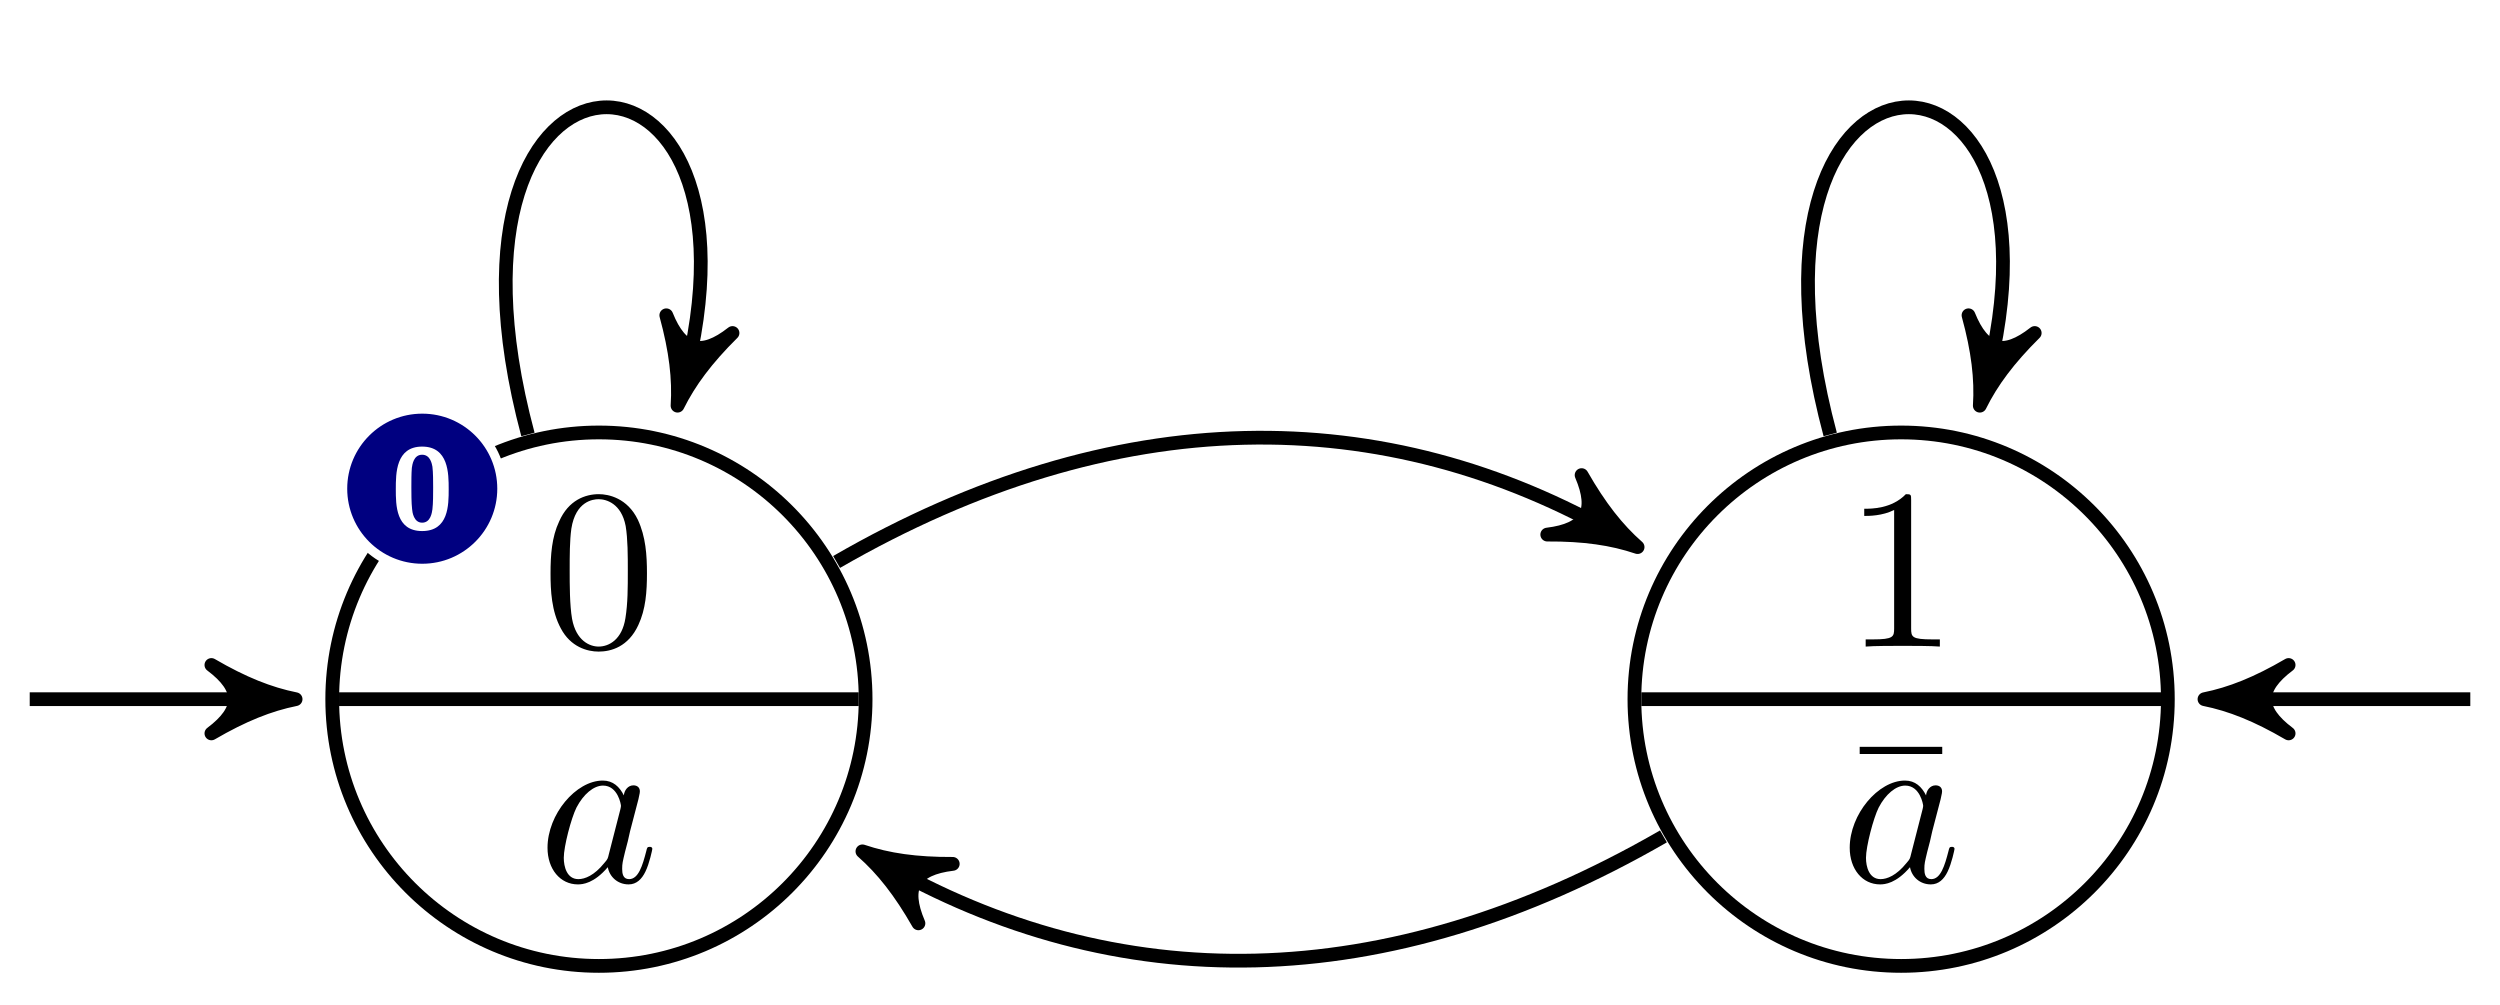
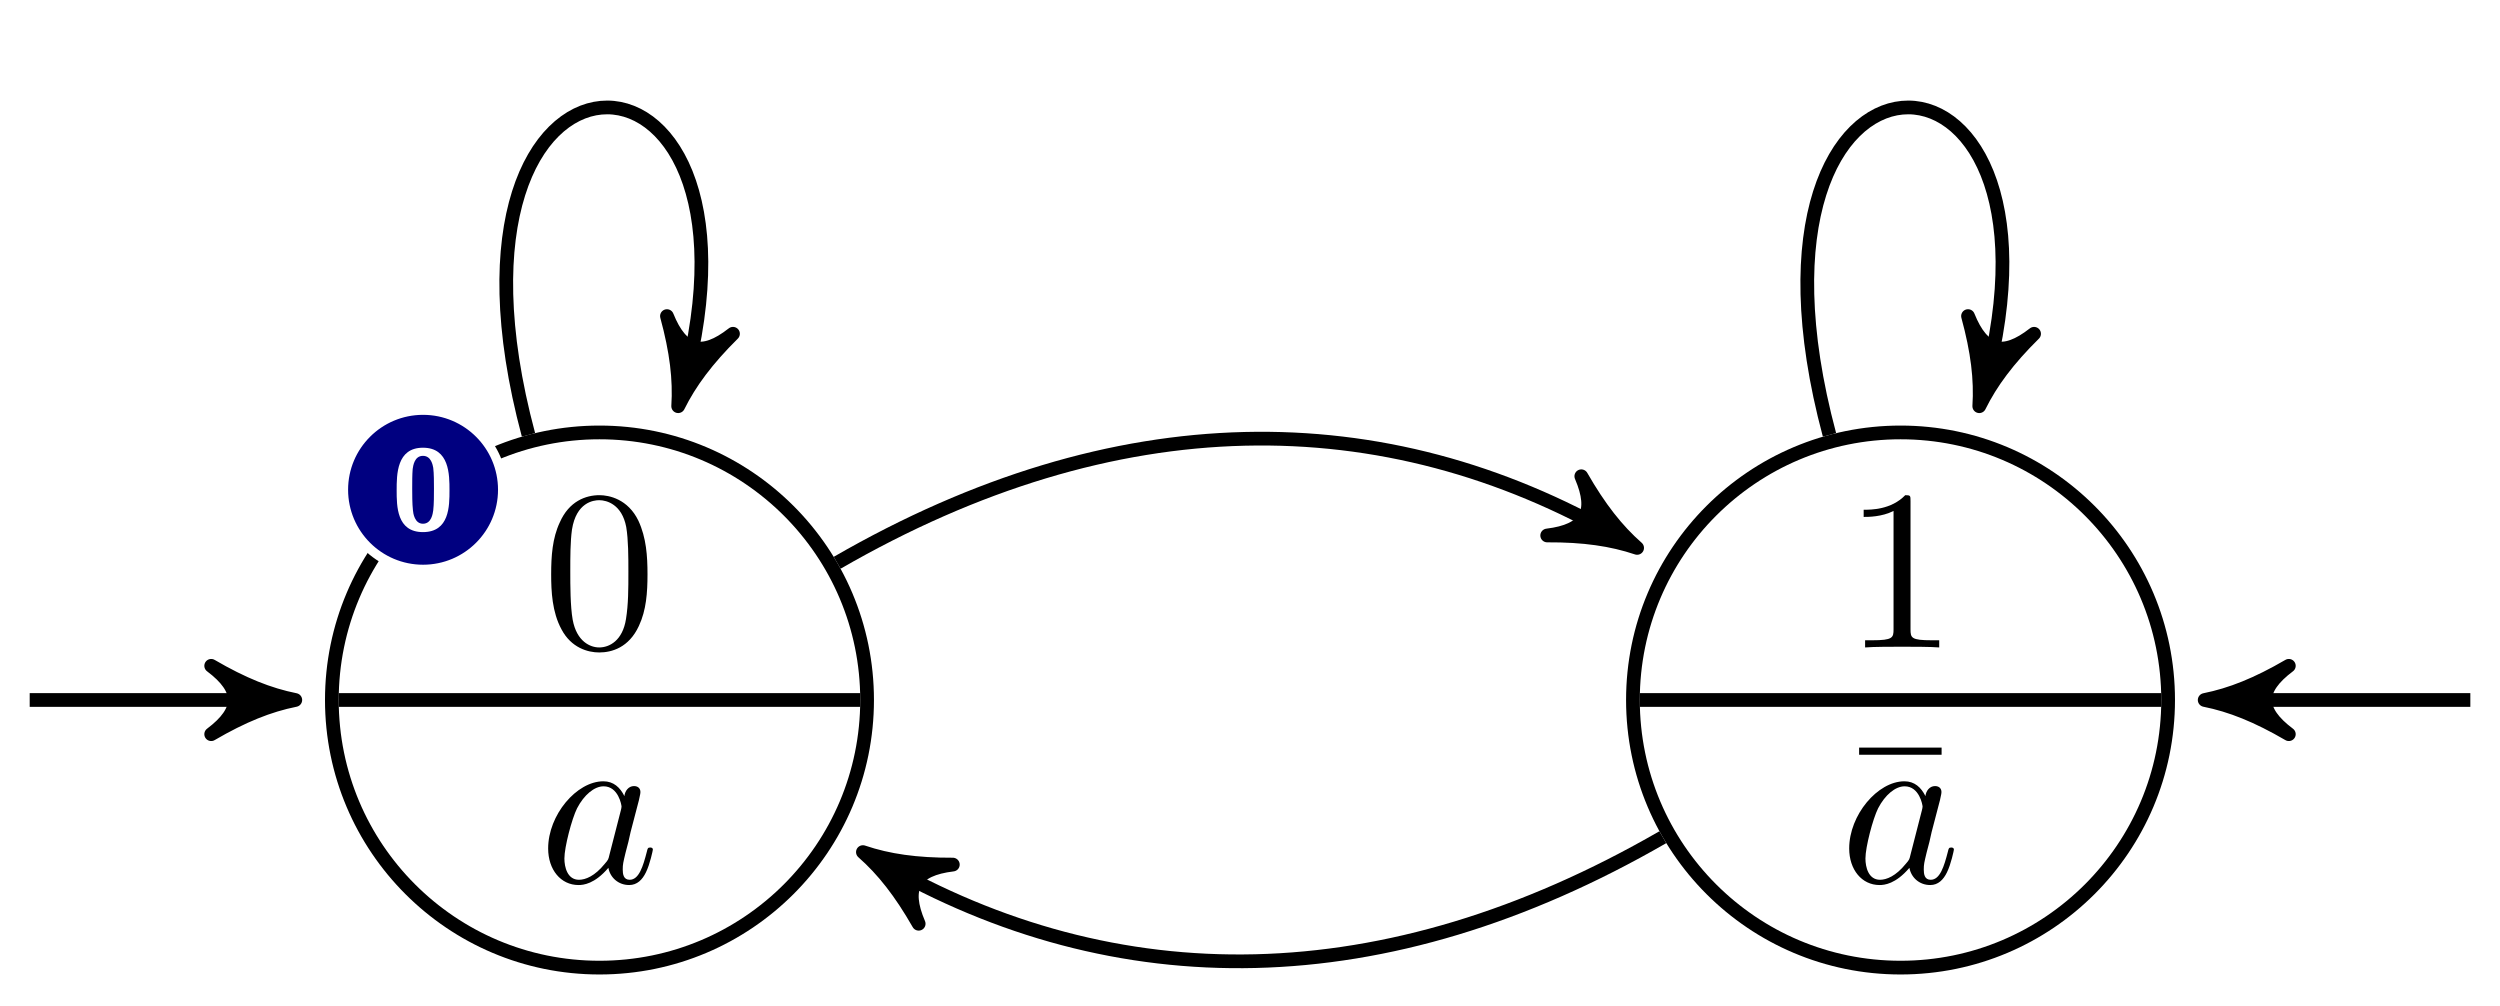
- <svg xmlns="http://www.w3.org/2000/svg" xmlns:xlink="http://www.w3.org/1999/xlink" width="163.26pt" height="65.599pt" viewBox="0 0 163.26 65.599" version="1.1">
+ <svg xmlns="http://www.w3.org/2000/svg" xmlns:xlink="http://www.w3.org/1999/xlink" width="163.408pt" height="65.696pt" viewBox="0 0 163.408 65.696" version="1.1">
  <defs>
    <g>
      <symbol overflow="visible" id="glyph0-0">
        <path style="stroke:none;" d="" />
      </symbol>
      <symbol overflow="visible" id="glyph0-1">
        <path style="stroke:none;" d="M 6.875 -4.781 C 6.875 -5.969 6.797 -7.172 6.281 -8.281 C 5.594 -9.703 4.359 -9.953 3.734 -9.953 C 2.844 -9.953 1.75 -9.562 1.141 -8.172 C 0.656 -7.141 0.578 -5.969 0.578 -4.781 C 0.578 -3.656 0.641 -2.312 1.25 -1.188 C 1.891 0.031 2.984 0.328 3.719 0.328 C 4.531 0.328 5.656 0.016 6.312 -1.406 C 6.797 -2.438 6.875 -3.594 6.875 -4.781 Z M 3.719 0 C 3.141 0 2.25 -0.375 1.984 -1.812 C 1.828 -2.703 1.828 -4.078 1.828 -4.953 C 1.828 -5.922 1.828 -6.906 1.938 -7.703 C 2.219 -9.484 3.344 -9.625 3.719 -9.625 C 4.219 -9.625 5.203 -9.344 5.484 -7.875 C 5.625 -7.031 5.625 -5.906 5.625 -4.953 C 5.625 -3.844 5.625 -2.828 5.469 -1.859 C 5.25 -0.453 4.391 0 3.719 0 Z M 3.719 0 " />
      </symbol>
      <symbol overflow="visible" id="glyph0-2">
        <path style="stroke:none;" d="M 4.391 -9.562 C 4.391 -9.922 4.391 -9.953 4.047 -9.953 C 3.125 -9 1.812 -9 1.328 -9 L 1.328 -8.531 C 1.625 -8.531 2.516 -8.531 3.281 -8.922 L 3.281 -1.188 C 3.281 -0.641 3.234 -0.469 1.891 -0.469 L 1.422 -0.469 L 1.422 0 C 1.938 -0.047 3.234 -0.047 3.844 -0.047 C 4.438 -0.047 5.734 -0.047 6.266 0 L 6.266 -0.469 L 5.781 -0.469 C 4.438 -0.469 4.391 -0.625 4.391 -1.188 Z M 4.391 -9.562 " />
      </symbol>
      <symbol overflow="visible" id="glyph0-3">
        <path style="stroke:none;" d="M 6.422 -8.344 L 6.422 -8.812 L 1.031 -8.812 L 1.031 -8.344 Z M 6.422 -8.344 " />
      </symbol>
      <symbol overflow="visible" id="glyph1-0">
        <path style="stroke:none;" d="" />
      </symbol>
      <symbol overflow="visible" id="glyph1-1">
        <path style="stroke:none;" d="M 5.578 -5.641 C 5.297 -6.203 4.875 -6.609 4.203 -6.609 C 2.453 -6.609 0.594 -4.406 0.594 -2.219 C 0.594 -0.828 1.422 0.172 2.578 0.172 C 2.891 0.172 3.625 0.109 4.531 -0.953 C 4.641 -0.328 5.172 0.172 5.891 0.172 C 6.406 0.172 6.75 -0.172 6.984 -0.656 C 7.25 -1.188 7.438 -2.109 7.438 -2.141 C 7.438 -2.281 7.297 -2.281 7.266 -2.281 C 7.109 -2.281 7.094 -2.219 7.047 -2.016 C 6.797 -1.047 6.531 -0.172 5.922 -0.172 C 5.516 -0.172 5.469 -0.547 5.469 -0.844 C 5.469 -1.188 5.5 -1.297 5.656 -1.953 C 5.828 -2.578 5.859 -2.734 5.984 -3.297 L 6.531 -5.391 C 6.625 -5.812 6.625 -5.844 6.625 -5.906 C 6.625 -6.156 6.453 -6.297 6.203 -6.297 C 5.844 -6.297 5.609 -5.969 5.578 -5.641 Z M 4.594 -1.781 C 4.531 -1.516 4.531 -1.484 4.297 -1.219 C 3.641 -0.406 3.031 -0.172 2.609 -0.172 C 1.859 -0.172 1.656 -0.984 1.656 -1.562 C 1.656 -2.312 2.141 -4.156 2.484 -4.844 C 2.938 -5.719 3.609 -6.281 4.219 -6.281 C 5.188 -6.281 5.391 -5.047 5.391 -4.953 C 5.391 -4.875 5.359 -4.781 5.344 -4.703 Z M 4.594 -1.781 " />
      </symbol>
      <symbol overflow="visible" id="glyph2-0">
        <path style="stroke:none;" d="" />
      </symbol>
      <symbol overflow="visible" id="glyph2-1">
        <path style="stroke:none;" d="M 3.781 -2.562 C 3.781 -3.578 3.781 -5.344 2.047 -5.344 C 0.328 -5.344 0.328 -3.594 0.328 -2.562 C 0.328 -1.531 0.328 0.172 2.047 0.172 C 3.781 0.172 3.781 -1.531 3.781 -2.562 Z M 2.047 -0.375 C 1.5 -0.375 1.406 -1.062 1.391 -1.266 C 1.344 -1.656 1.344 -2.359 1.344 -2.672 C 1.344 -3.109 1.344 -3.578 1.375 -3.953 C 1.406 -4.156 1.484 -4.812 2.047 -4.812 C 2.594 -4.812 2.688 -4.188 2.719 -4.031 C 2.766 -3.656 2.766 -3.062 2.766 -2.672 C 2.766 -2.234 2.766 -1.656 2.719 -1.25 C 2.688 -1.047 2.609 -0.375 2.047 -0.375 Z M 2.047 -0.375 " />
      </symbol>
    </g>
    <clipPath id="clip1">
-       <path d="M 9 15 L 70 15 L 70 65.598 L 9 65.598 Z M 9 15 " />
+       <path d="M 9 15 L 70 15 L 70 65.695 L 9 65.695 Z M 9 15 " />
    </clipPath>
    <clipPath id="clip2">
-       <path d="M 94 15 L 155 15 L 155 65.598 L 94 65.598 Z M 94 15 " />
+       <path d="M 94 15 L 155 15 L 155 65.695 L 94 65.695 Z M 94 15 " />
    </clipPath>
    <clipPath id="clip3">
-       <path d="M 44 41 L 122 41 L 122 65.598 L 44 65.598 Z M 44 41 " />
+       <path d="M 44 42 L 122 42 L 122 65.695 L 44 65.695 Z M 44 42 " />
    </clipPath>
  </defs>
  <g id="surface1">
-     <path style=" stroke:none;fill-rule:nonzero;fill:rgb(100%,100%,100%);fill-opacity:1;" d="M 56.527 45.66 C 56.527 36.043 48.73 28.242 39.109 28.242 C 29.492 28.242 21.695 36.043 21.695 45.66 C 21.695 55.281 29.492 63.078 39.109 63.078 C 48.73 63.078 56.527 55.281 56.527 45.66 Z M 56.527 45.66 " />
+     <path style=" stroke:none;fill-rule:nonzero;fill:rgb(100%,100%,100%);fill-opacity:1;" d="M 56.676 45.754 C 56.676 36.094 48.844 28.266 39.184 28.266 C 29.523 28.266 21.691 36.094 21.691 45.754 C 21.691 55.414 29.523 63.246 39.184 63.246 C 48.844 63.246 56.676 55.414 56.676 45.754 Z M 56.676 45.754 " />
    <g clip-path="url(#clip1)" clip-rule="nonzero">
-       <path style="fill:none;stroke-width:0.598;stroke-linecap:butt;stroke-linejoin:miter;stroke:rgb(0%,0%,0%);stroke-opacity:1;stroke-miterlimit:10;" d="M 11.611 0.001 C 11.611 6.412 6.413 11.613 -0.001 11.613 C -6.413 11.613 -11.61 6.412 -11.61 0.001 C -11.61 -6.413 -6.413 -11.611 -0.001 -11.611 C 6.413 -11.611 11.611 -6.413 11.611 0.001 Z M 11.611 0.001 " transform="matrix(1.5,0,0,-1.5,39.111,45.661)" />
+       <path style="fill:none;stroke-width:0.598;stroke-linecap:butt;stroke-linejoin:miter;stroke:rgb(0%,0%,0%);stroke-opacity:1;stroke-miterlimit:10;" d="M 11.661 0.001 C 11.661 6.441 6.439 11.66 -0.001 11.66 C -6.441 11.66 -11.662 6.441 -11.662 0.001 C -11.662 -6.439 -6.441 -11.661 -0.001 -11.661 C 6.439 -11.661 11.661 -6.439 11.661 0.001 Z M 11.661 0.001 " transform="matrix(1.5,0,0,-1.5,39.1845,45.755)" />
    </g>
-     <path style="fill:none;stroke-width:0.598;stroke-linecap:butt;stroke-linejoin:miter;stroke:rgb(0%,0%,0%);stroke-opacity:1;stroke-miterlimit:10;" d="M -11.314 0.001 L 11.311 0.001 " transform="matrix(1.5,0,0,-1.5,39.111,45.661)" />
+     <path style="fill:none;stroke-width:0.598;stroke-linecap:butt;stroke-linejoin:miter;stroke:rgb(0%,0%,0%);stroke-opacity:1;stroke-miterlimit:10;" d="M -11.363 0.001 L 11.361 0.001 " transform="matrix(1.5,0,0,-1.5,39.1845,45.755)" />
    <g style="fill:rgb(0%,0%,0%);fill-opacity:1;">
-       <use xlink:href="#glyph0-1" x="35.374" y="42.224" />
+       <use xlink:href="#glyph0-1" x="35.448" y="42.319" />
    </g>
    <g style="fill:rgb(0%,0%,0%);fill-opacity:1;">
-       <use xlink:href="#glyph1-1" x="35.161" y="57.583" />
+       <use xlink:href="#glyph1-1" x="35.235" y="57.677" />
    </g>
-     <path style="fill:none;stroke-width:0.598;stroke-linecap:butt;stroke-linejoin:miter;stroke:rgb(0%,0%,0%);stroke-opacity:1;stroke-miterlimit:10;" d="M -24.78 0.001 L -14.121 0.001 " transform="matrix(1.5,0,0,-1.5,39.111,45.661)" />
-     <path style="fill-rule:nonzero;fill:rgb(0%,0%,0%);fill-opacity:1;stroke-width:0.598;stroke-linecap:butt;stroke-linejoin:round;stroke:rgb(0%,0%,0%);stroke-opacity:1;stroke-miterlimit:10;" d="M 0.918 0.001 C -0.228 0.23 -1.374 0.688 -2.749 1.49 C -1.374 0.459 -1.374 -0.458 -2.749 -1.489 C -1.374 -0.687 -0.228 -0.229 0.918 0.001 Z M 0.918 0.001 " transform="matrix(1.5,0,0,-1.5,17.928,45.661)" />
-     <path style="fill-rule:nonzero;fill:rgb(0%,0%,50%);fill-opacity:1;stroke-width:0.399;stroke-linecap:butt;stroke-linejoin:miter;stroke:rgb(100%,100%,100%);stroke-opacity:1;stroke-miterlimit:10;" d="M -4.225 9.165 C -4.225 11.079 -5.777 12.631 -7.691 12.631 C -9.605 12.631 -11.157 11.079 -11.157 9.165 C -11.157 7.251 -9.605 5.698 -7.691 5.698 C -5.777 5.698 -4.225 7.251 -4.225 9.165 Z M -4.225 9.165 " transform="matrix(1.5,0,0,-1.5,39.111,45.661)" />
+     <path style="fill:none;stroke-width:0.598;stroke-linecap:butt;stroke-linejoin:miter;stroke:rgb(0%,0%,0%);stroke-opacity:1;stroke-miterlimit:10;" d="M -24.829 0.001 L -14.172 0.001 " transform="matrix(1.5,0,0,-1.5,39.1845,45.755)" />
+     <path style="fill-rule:nonzero;fill:rgb(0%,0%,0%);fill-opacity:1;stroke-width:0.598;stroke-linecap:butt;stroke-linejoin:round;stroke:rgb(0%,0%,0%);stroke-opacity:1;stroke-miterlimit:10;" d="M 0.916 0.001 C -0.23 0.23 -1.376 0.688 -2.749 1.49 C -1.376 0.459 -1.376 -0.458 -2.749 -1.489 C -1.376 -0.687 -0.23 -0.228 0.916 0.001 Z M 0.916 0.001 " transform="matrix(1.5,0,0,-1.5,17.92744,45.755)" />
+     <path style="fill-rule:nonzero;fill:rgb(0%,0%,50%);fill-opacity:1;stroke-width:0.399;stroke-linecap:butt;stroke-linejoin:miter;stroke:rgb(100%,100%,100%);stroke-opacity:1;stroke-miterlimit:10;" d="M -4.222 9.162 C -4.222 11.076 -5.774 12.626 -7.688 12.626 C -9.602 12.626 -11.154 11.076 -11.154 9.162 C -11.154 7.248 -9.602 5.696 -7.688 5.696 C -5.774 5.696 -4.222 7.248 -4.222 9.162 Z M -4.222 9.162 " transform="matrix(1.5,0,0,-1.5,39.1845,45.755)" />
    <g style="fill:rgb(100%,100%,100%);fill-opacity:1;">
-       <use xlink:href="#glyph2-1" x="25.52" y="34.508" />
+       <use xlink:href="#glyph2-1" x="25.599" y="34.608" />
    </g>
-     <path style=" stroke:none;fill-rule:nonzero;fill:rgb(100%,100%,100%);fill-opacity:1;" d="M 141.57 45.66 C 141.57 36.043 133.77 28.242 124.152 28.242 C 114.531 28.242 106.734 36.043 106.734 45.66 C 106.734 55.281 114.531 63.078 124.152 63.078 C 133.77 63.078 141.57 55.281 141.57 45.66 Z M 141.57 45.66 " />
+     <path style=" stroke:none;fill-rule:nonzero;fill:rgb(100%,100%,100%);fill-opacity:1;" d="M 141.715 45.754 C 141.715 36.094 133.887 28.266 124.227 28.266 C 114.566 28.266 106.734 36.094 106.734 45.754 C 106.734 55.414 114.566 63.246 124.227 63.246 C 133.887 63.246 141.715 55.414 141.715 45.754 Z M 141.715 45.754 " />
    <g clip-path="url(#clip2)" clip-rule="nonzero">
-       <path style="fill:none;stroke-width:0.598;stroke-linecap:butt;stroke-linejoin:miter;stroke:rgb(0%,0%,0%);stroke-opacity:1;stroke-miterlimit:10;" d="M 68.306 0.001 C 68.306 6.412 63.106 11.613 56.694 11.613 C 50.28 11.613 45.082 6.412 45.082 0.001 C 45.082 -6.413 50.28 -11.611 56.694 -11.611 C 63.106 -11.611 68.306 -6.413 68.306 0.001 Z M 68.306 0.001 " transform="matrix(1.5,0,0,-1.5,39.111,45.661)" />
+       <path style="fill:none;stroke-width:0.598;stroke-linecap:butt;stroke-linejoin:miter;stroke:rgb(0%,0%,0%);stroke-opacity:1;stroke-miterlimit:10;" d="M 68.354 0.001 C 68.354 6.441 63.135 11.66 56.695 11.66 C 50.255 11.66 45.033 6.441 45.033 0.001 C 45.033 -6.439 50.255 -11.661 56.695 -11.661 C 63.135 -11.661 68.354 -6.439 68.354 0.001 Z M 68.354 0.001 " transform="matrix(1.5,0,0,-1.5,39.1845,45.755)" />
    </g>
-     <path style="fill:none;stroke-width:0.598;stroke-linecap:butt;stroke-linejoin:miter;stroke:rgb(0%,0%,0%);stroke-opacity:1;stroke-miterlimit:10;" d="M 45.382 0.001 L 68.007 0.001 " transform="matrix(1.5,0,0,-1.5,39.111,45.661)" />
+     <path style="fill:none;stroke-width:0.598;stroke-linecap:butt;stroke-linejoin:miter;stroke:rgb(0%,0%,0%);stroke-opacity:1;stroke-miterlimit:10;" d="M 45.333 0.001 L 68.057 0.001 " transform="matrix(1.5,0,0,-1.5,39.1845,45.755)" />
    <g style="fill:rgb(0%,0%,0%);fill-opacity:1;">
-       <use xlink:href="#glyph0-2" x="120.414" y="42.224" />
+       <use xlink:href="#glyph0-2" x="120.487" y="42.319" />
    </g>
    <g style="fill:rgb(0%,0%,0%);fill-opacity:1;">
-       <use xlink:href="#glyph0-3" x="120.414" y="57.583" />
+       <use xlink:href="#glyph0-3" x="120.487" y="57.677" />
    </g>
    <g style="fill:rgb(0%,0%,0%);fill-opacity:1;">
-       <use xlink:href="#glyph1-1" x="120.2" y="57.583" />
+       <use xlink:href="#glyph1-1" x="120.275" y="57.677" />
    </g>
-     <path style="fill:none;stroke-width:0.598;stroke-linecap:butt;stroke-linejoin:miter;stroke:rgb(0%,0%,0%);stroke-opacity:1;stroke-miterlimit:10;" d="M 81.473 0.001 L 70.817 0.001 " transform="matrix(1.5,0,0,-1.5,39.111,45.661)" />
-     <path style="fill-rule:nonzero;fill:rgb(0%,0%,0%);fill-opacity:1;stroke-width:0.598;stroke-linecap:butt;stroke-linejoin:round;stroke:rgb(0%,0%,0%);stroke-opacity:1;stroke-miterlimit:10;" d="M 0.916 -0.001 C -0.23 0.229 -1.376 0.687 -2.748 1.489 C -1.376 0.458 -1.376 -0.459 -2.748 -1.49 C -1.376 -0.688 -0.23 -0.23 0.916 -0.001 Z M 0.916 -0.001 " transform="matrix(-1.5,0,0,1.5,145.3344,45.661)" />
-     <path style="fill:none;stroke-width:0.598;stroke-linecap:butt;stroke-linejoin:miter;stroke:rgb(0%,0%,0%);stroke-opacity:1;stroke-miterlimit:10;" d="M -3.09 11.527 C -8.077 30.144 8.077 30.144 3.663 13.667 " transform="matrix(1.5,0,0,-1.5,39.111,45.661)" />
-     <path style="fill-rule:nonzero;fill:rgb(0%,0%,0%);fill-opacity:1;stroke-width:0.598;stroke-linecap:butt;stroke-linejoin:round;stroke:rgb(0%,0%,0%);stroke-opacity:1;stroke-miterlimit:10;" d="M 0.918 -0.001 C -0.228 0.23 -1.376 0.687 -2.75 1.489 C -1.374 0.459 -1.375 -0.459 -2.749 -1.489 C -1.376 -0.688 -0.229 -0.23 0.918 -0.001 Z M 0.918 -0.001 " transform="matrix(-0.38898,1.45173,1.45173,0.38898,44.60451,25.1597)" />
-     <path style="fill:none;stroke-width:0.598;stroke-linecap:butt;stroke-linejoin:miter;stroke:rgb(0%,0%,0%);stroke-opacity:1;stroke-miterlimit:10;" d="M 10.348 5.975 C 22.504 12.993 34.189 12.993 44.426 7.084 " transform="matrix(1.5,0,0,-1.5,39.111,45.661)" />
-     <path style="fill-rule:nonzero;fill:rgb(0%,0%,0%);fill-opacity:1;stroke-width:0.598;stroke-linecap:butt;stroke-linejoin:round;stroke:rgb(0%,0%,0%);stroke-opacity:1;stroke-miterlimit:10;" d="M 0.916 -0.001 C -0.229 0.228 -1.376 0.687 -2.75 1.489 C -1.375 0.457 -1.374 -0.457 -2.75 -1.491 C -1.376 -0.688 -0.229 -0.23 0.916 -0.001 Z M 0.916 -0.001 " transform="matrix(1.303155,0.7524,0.7524,-1.303155,105.7482,35.03639)" />
-     <path style="fill:none;stroke-width:0.598;stroke-linecap:butt;stroke-linejoin:miter;stroke:rgb(0%,0%,0%);stroke-opacity:1;stroke-miterlimit:10;" d="M 53.606 11.527 C 48.616 30.144 64.77 30.144 60.356 13.667 " transform="matrix(1.5,0,0,-1.5,39.111,45.661)" />
-     <path style="fill-rule:nonzero;fill:rgb(0%,0%,0%);fill-opacity:1;stroke-width:0.598;stroke-linecap:butt;stroke-linejoin:round;stroke:rgb(0%,0%,0%);stroke-opacity:1;stroke-miterlimit:10;" d="M 0.918 0.001 C -0.228 0.229 -1.375 0.686 -2.75 1.488 C -1.374 0.458 -1.376 -0.458 -2.749 -1.49 C -1.376 -0.687 -0.229 -0.228 0.918 0.001 Z M 0.918 0.001 " transform="matrix(-0.38898,1.45173,1.45173,0.38898,129.645,25.1597)" />
+     <path style="fill:none;stroke-width:0.598;stroke-linecap:butt;stroke-linejoin:miter;stroke:rgb(0%,0%,0%);stroke-opacity:1;stroke-miterlimit:10;" d="M 81.523 0.001 L 70.864 0.001 " transform="matrix(1.5,0,0,-1.5,39.1845,45.755)" />
+     <path style="fill-rule:nonzero;fill:rgb(0%,0%,0%);fill-opacity:1;stroke-width:0.598;stroke-linecap:butt;stroke-linejoin:round;stroke:rgb(0%,0%,0%);stroke-opacity:1;stroke-miterlimit:10;" d="M 0.918 -0.001 C -0.228 0.228 -1.374 0.687 -2.749 1.489 C -1.374 0.458 -1.374 -0.459 -2.749 -1.49 C -1.374 -0.688 -0.228 -0.23 0.918 -0.001 Z M 0.918 -0.001 " transform="matrix(-1.5,0,0,1.5,145.482,45.755)" />
+     <path style="fill:none;stroke-width:0.598;stroke-linecap:butt;stroke-linejoin:miter;stroke:rgb(0%,0%,0%);stroke-opacity:1;stroke-miterlimit:10;" d="M -3.094 11.553 C -8.094 30.206 8.093 30.206 3.666 13.688 " transform="matrix(1.5,0,0,-1.5,39.1845,45.755)" />
+     <path style="fill-rule:nonzero;fill:rgb(0%,0%,0%);fill-opacity:1;stroke-width:0.598;stroke-linecap:butt;stroke-linejoin:round;stroke:rgb(0%,0%,0%);stroke-opacity:1;stroke-miterlimit:10;" d="M 0.917 -0.001 C -0.228 0.229 -1.375 0.687 -2.75 1.489 C -1.376 0.458 -1.376 -0.459 -2.749 -1.49 C -1.374 -0.688 -0.229 -0.23 0.917 -0.001 Z M 0.917 -0.001 " transform="matrix(-0.388185,1.448895,1.448895,0.388185,44.68556,25.22227)" />
+     <path style="fill:none;stroke-width:0.598;stroke-linecap:butt;stroke-linejoin:miter;stroke:rgb(0%,0%,0%);stroke-opacity:1;stroke-miterlimit:10;" d="M 10.356 5.98 C 22.507 12.996 34.184 12.996 44.421 7.087 " transform="matrix(1.5,0,0,-1.5,39.1845,45.755)" />
+     <path style="fill-rule:nonzero;fill:rgb(0%,0%,0%);fill-opacity:1;stroke-width:0.598;stroke-linecap:butt;stroke-linejoin:round;stroke:rgb(0%,0%,0%);stroke-opacity:1;stroke-miterlimit:10;" d="M 0.917 0.001 C -0.229 0.23 -1.374 0.688 -2.751 1.489 C -1.374 0.459 -1.374 -0.458 -2.748 -1.489 C -1.374 -0.687 -0.228 -0.23 0.917 0.001 Z M 0.917 0.001 " transform="matrix(1.299015,0.74997,0.74997,-1.299015,105.8161,35.12682)" />
+     <path style="fill:none;stroke-width:0.598;stroke-linecap:butt;stroke-linejoin:miter;stroke:rgb(0%,0%,0%);stroke-opacity:1;stroke-miterlimit:10;" d="M 53.598 11.553 C 48.601 30.206 64.786 30.206 60.361 13.688 " transform="matrix(1.5,0,0,-1.5,39.1845,45.755)" />
+     <path style="fill-rule:nonzero;fill:rgb(0%,0%,0%);fill-opacity:1;stroke-width:0.598;stroke-linecap:butt;stroke-linejoin:round;stroke:rgb(0%,0%,0%);stroke-opacity:1;stroke-miterlimit:10;" d="M 0.917 0.001 C -0.229 0.23 -1.375 0.686 -2.75 1.491 C -1.376 0.457 -1.376 -0.457 -2.75 -1.489 C -1.374 -0.686 -0.23 -0.228 0.917 0.001 Z M 0.917 0.001 " transform="matrix(-0.388185,1.448895,1.448895,0.388185,129.726,25.22227)" />
    <g clip-path="url(#clip3)" clip-rule="nonzero">
-       <path style="fill:none;stroke-width:0.598;stroke-linecap:butt;stroke-linejoin:miter;stroke:rgb(0%,0%,0%);stroke-opacity:1;stroke-miterlimit:10;" d="M 46.345 -5.973 C 34.189 -12.992 22.504 -12.992 12.27 -7.083 " transform="matrix(1.5,0,0,-1.5,39.111,45.661)" />
+       <path style="fill:none;stroke-width:0.598;stroke-linecap:butt;stroke-linejoin:miter;stroke:rgb(0%,0%,0%);stroke-opacity:1;stroke-miterlimit:10;" d="M 46.335 -5.978 C 34.184 -12.994 22.507 -12.994 12.273 -7.085 " transform="matrix(1.5,0,0,-1.5,39.1845,45.755)" />
    </g>
-     <path style="fill-rule:nonzero;fill:rgb(0%,0%,0%);fill-opacity:1;stroke-width:0.598;stroke-linecap:butt;stroke-linejoin:round;stroke:rgb(0%,0%,0%);stroke-opacity:1;stroke-miterlimit:10;" d="M 0.916 0.001 C -0.23 0.23 -1.375 0.687 -2.75 1.49 C -1.375 0.459 -1.376 -0.459 -2.75 -1.489 C -1.376 -0.687 -0.229 -0.228 0.916 0.001 Z M 0.916 0.001 " transform="matrix(-1.303155,-0.7524,-0.7524,1.303155,57.51422,56.2856)" />
+     <path style="fill-rule:nonzero;fill:rgb(0%,0%,0%);fill-opacity:1;stroke-width:0.598;stroke-linecap:butt;stroke-linejoin:round;stroke:rgb(0%,0%,0%);stroke-opacity:1;stroke-miterlimit:10;" d="M 0.917 -0 C -0.229 0.229 -1.375 0.688 -2.749 1.489 C -1.374 0.457 -1.375 -0.457 -2.749 -1.488 C -1.374 -0.688 -0.229 -0.229 0.917 -0 Z M 0.917 -0 " transform="matrix(-1.299015,-0.74997,-0.74997,1.299015,57.59336,56.38318)" />
  </g>
</svg>
